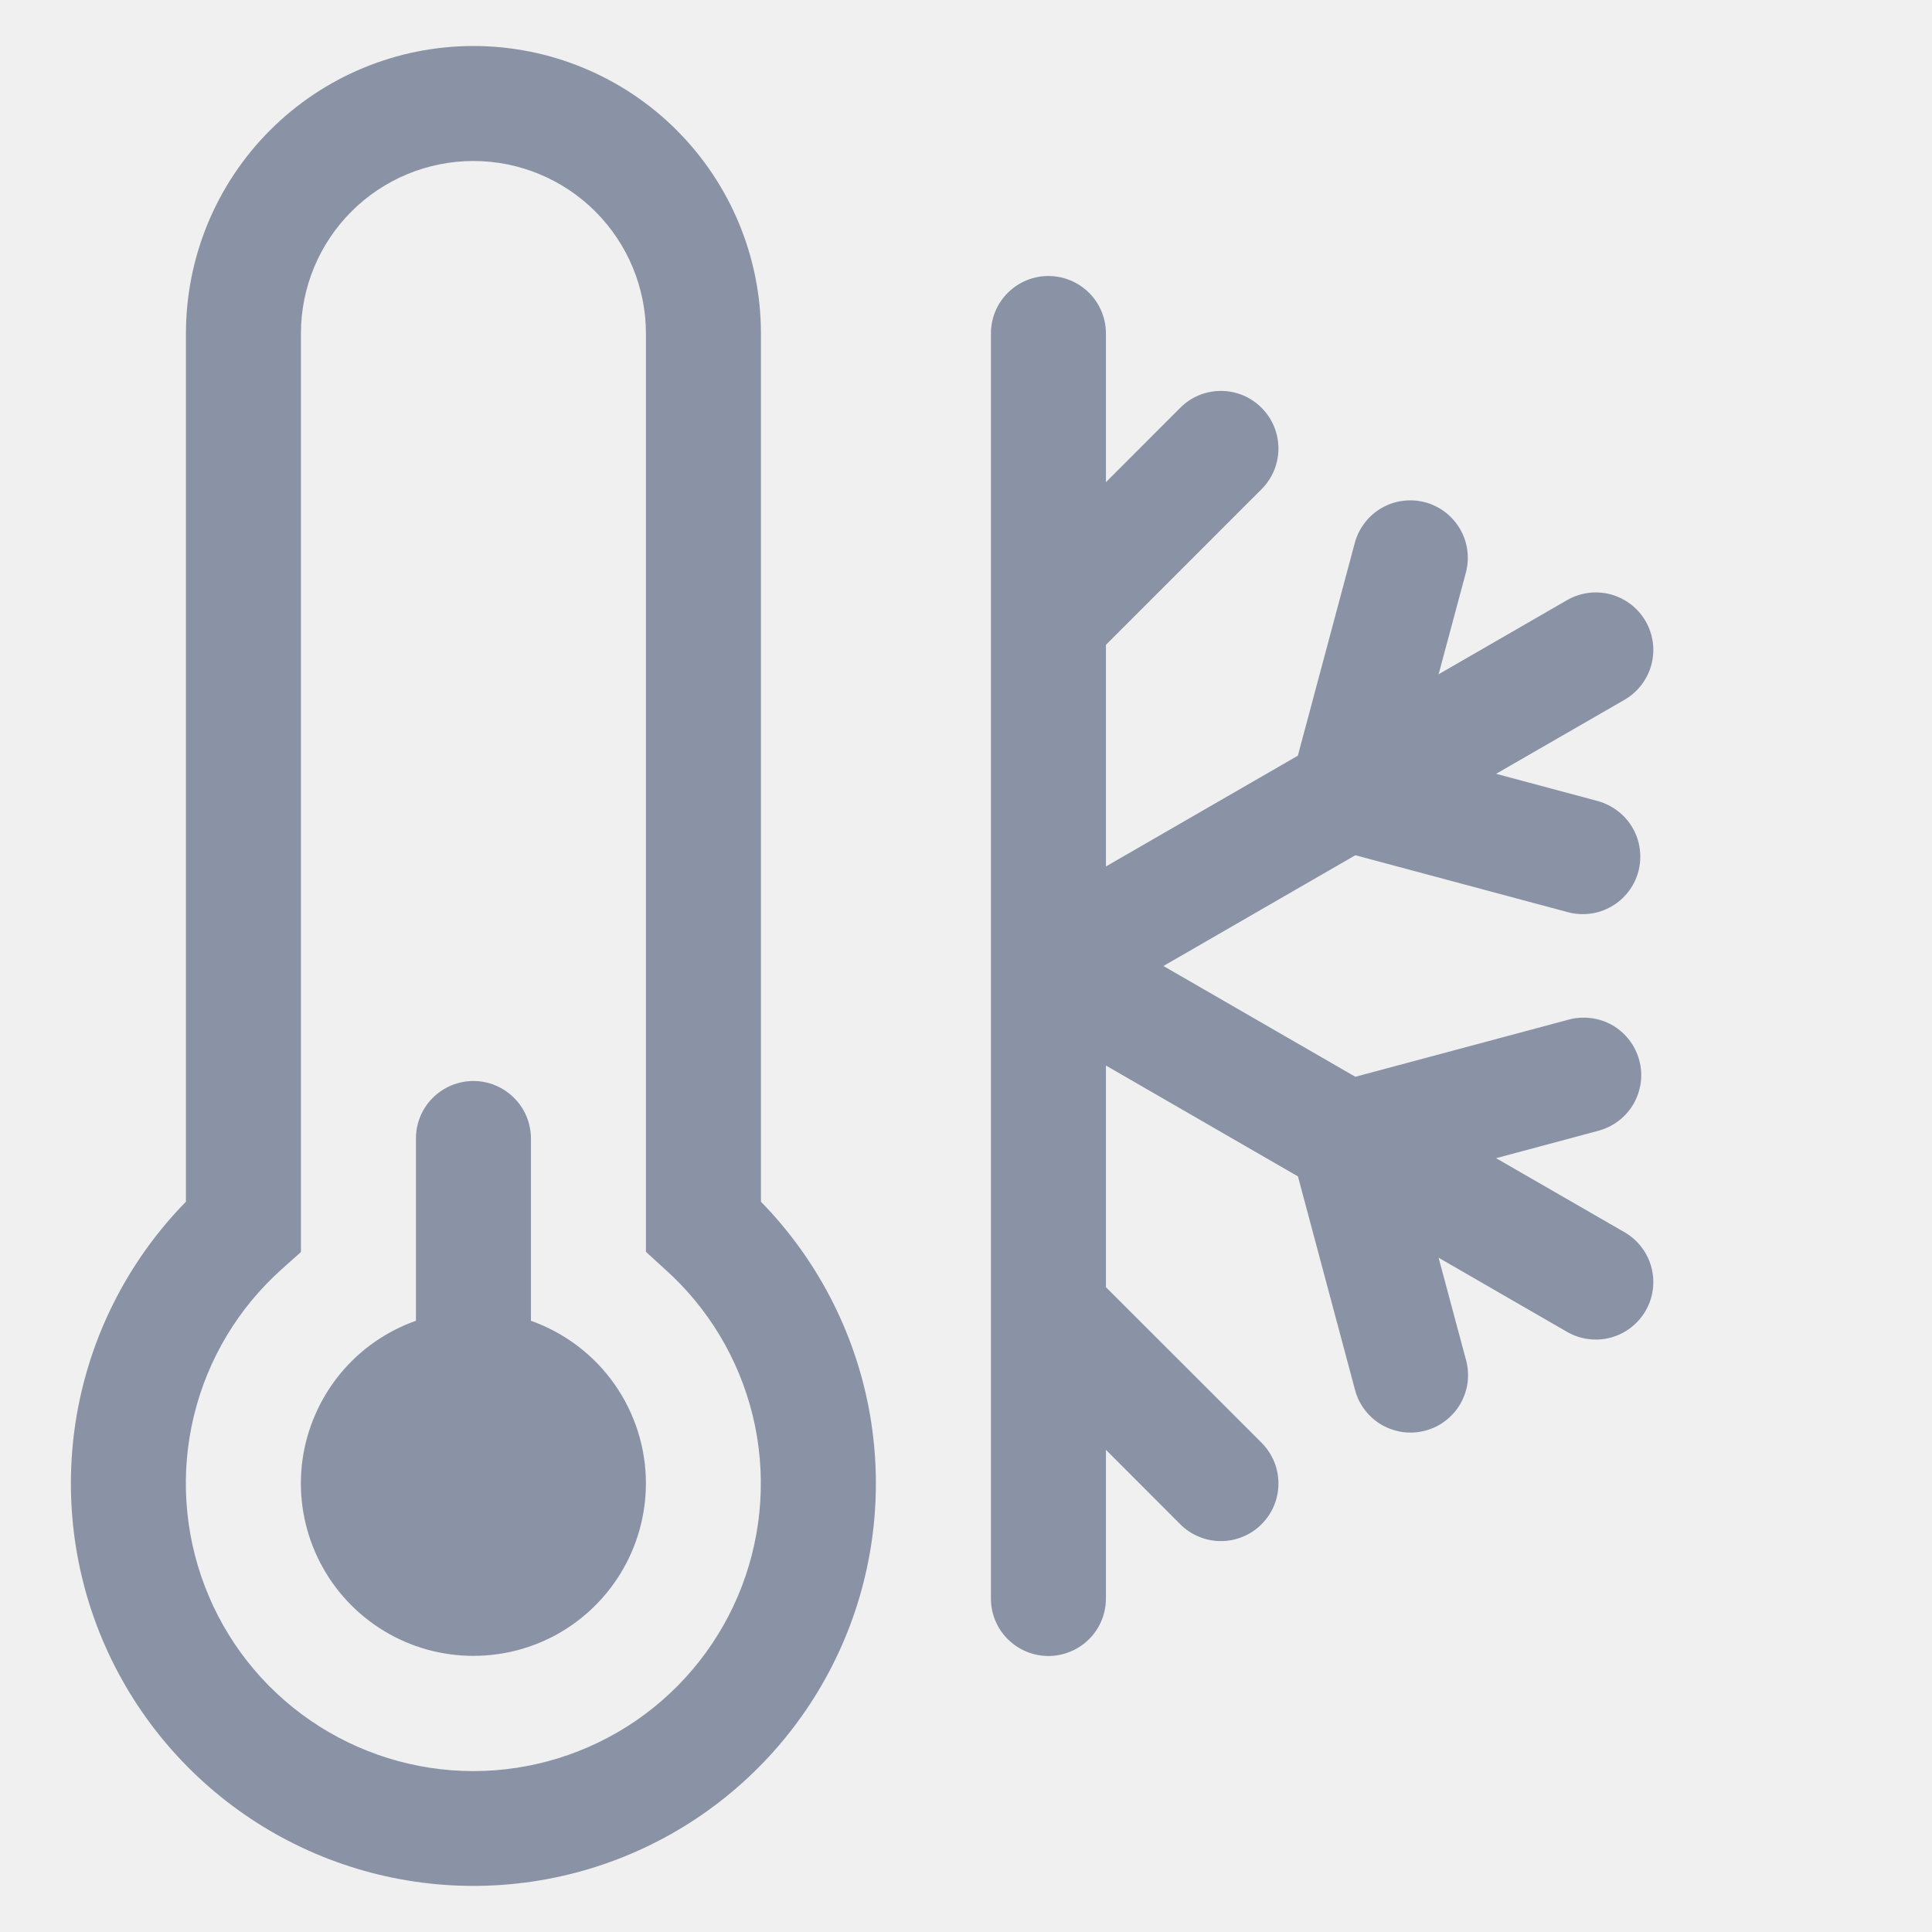
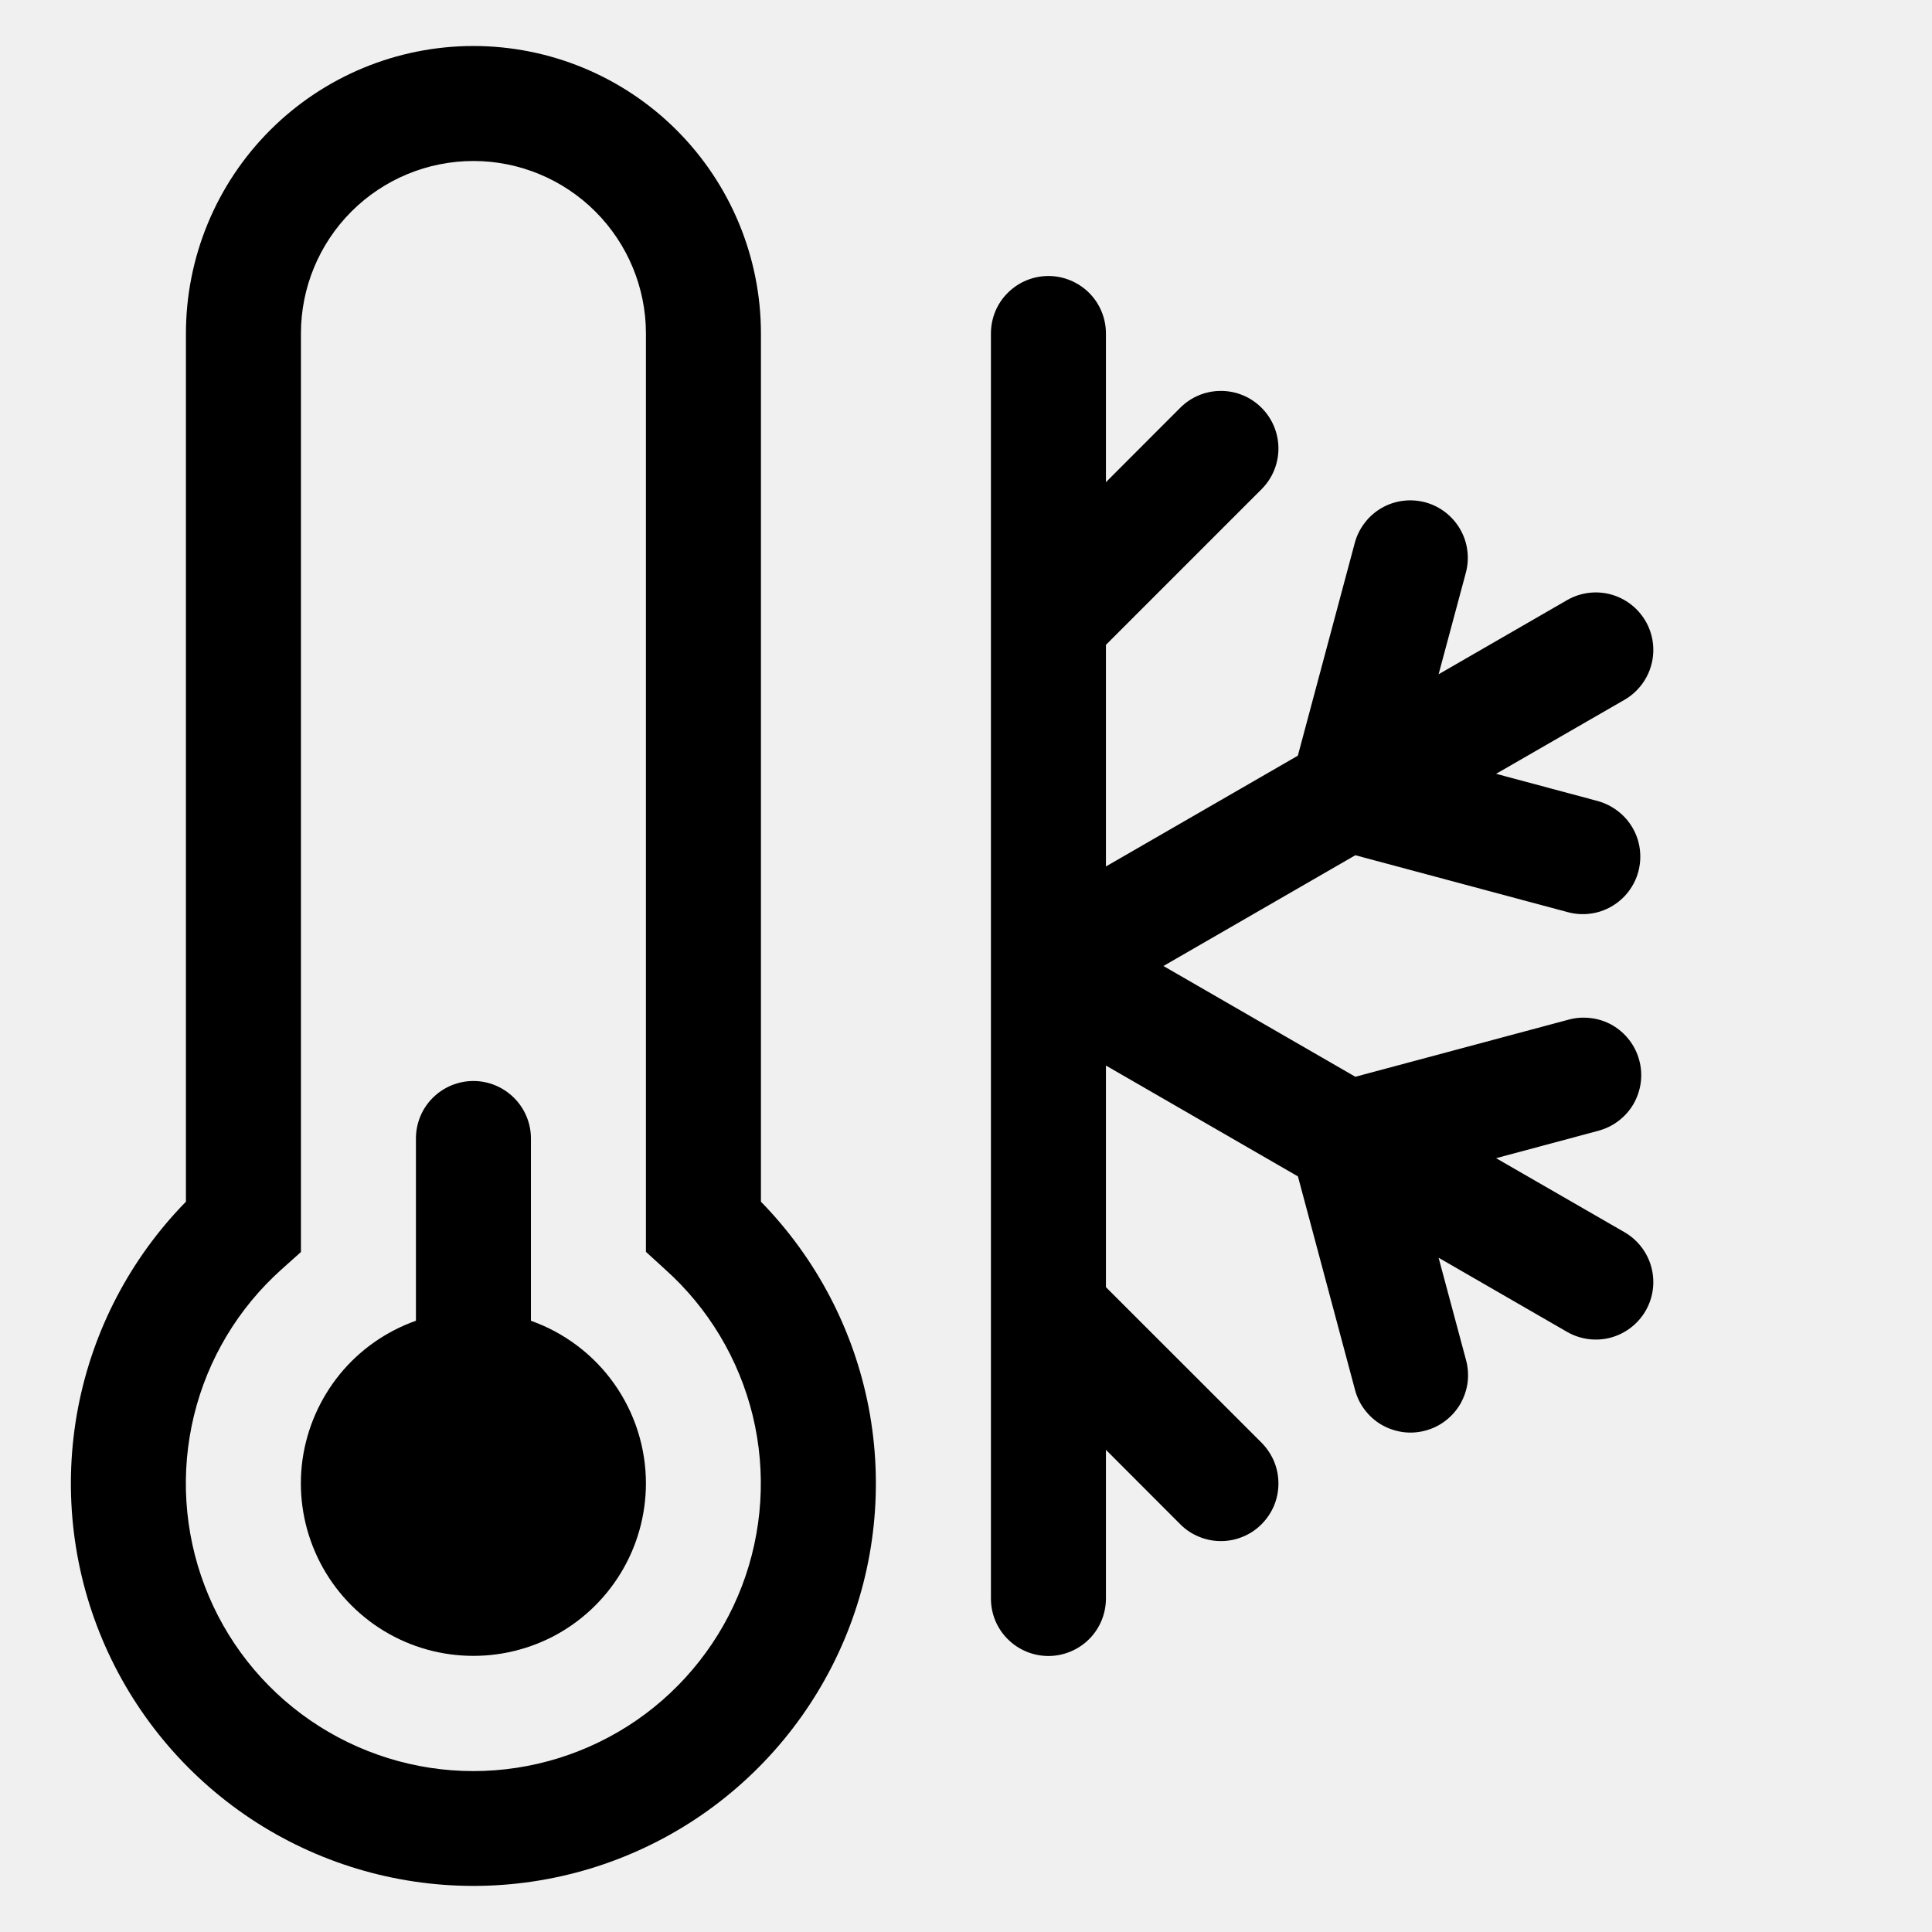
<svg xmlns="http://www.w3.org/2000/svg" width="21" height="21" viewBox="0 0 21 21" fill="none">
  <g clip-path="url(#clip0_1462_5037)">
-     <path d="M7.021 16.125C7.02 16.469 6.926 16.806 6.747 17.099C6.568 17.393 6.312 17.632 6.007 17.79C5.701 17.947 5.359 18.018 5.016 17.994C4.673 17.971 4.343 17.853 4.063 17.655C3.782 17.456 3.561 17.184 3.425 16.869C3.288 16.553 3.241 16.207 3.288 15.866C3.336 15.526 3.476 15.205 3.693 14.938C3.91 14.672 4.196 14.471 4.521 14.356V12.375C4.521 12.209 4.586 12.05 4.704 11.933C4.821 11.816 4.98 11.75 5.146 11.75C5.311 11.75 5.47 11.816 5.587 11.933C5.705 12.05 5.771 12.209 5.771 12.375V14.356C6.136 14.486 6.453 14.725 6.677 15.042C6.901 15.359 7.021 15.737 7.021 16.125Z" fill="#8A93A6" />
-     <path d="M2.021 3.625C2.021 2.796 2.35 2.001 2.936 1.415C3.522 0.829 4.317 0.5 5.146 0.5C5.974 0.5 6.769 0.829 7.355 1.415C7.941 2.001 8.271 2.796 8.271 3.625V13.062C8.873 13.678 9.281 14.457 9.443 15.304C9.604 16.15 9.513 17.025 9.179 17.819C8.845 18.613 8.284 19.291 7.567 19.768C6.849 20.245 6.007 20.499 5.146 20.499C4.284 20.499 3.442 20.245 2.724 19.768C2.007 19.291 1.446 18.613 1.112 17.819C0.778 17.025 0.687 16.15 0.848 15.304C1.01 14.457 1.418 13.678 2.021 13.062V3.625ZM5.146 1.75C4.648 1.75 4.171 1.948 3.82 2.299C3.468 2.651 3.271 3.128 3.271 3.625V13.609L3.062 13.796C2.59 14.218 2.257 14.773 2.108 15.388C1.959 16.003 2 16.649 2.226 17.241C2.451 17.832 2.851 18.341 3.373 18.7C3.894 19.058 4.512 19.251 5.145 19.251C5.778 19.251 6.396 19.058 6.917 18.7C7.438 18.341 7.838 17.832 8.064 17.241C8.29 16.649 8.331 16.003 8.182 15.388C8.032 14.773 7.7 14.218 7.228 13.796L7.021 13.607V3.625C7.021 3.128 6.823 2.651 6.471 2.299C6.12 1.948 5.643 1.75 5.146 1.75ZM11.396 3C11.561 3 11.72 3.066 11.838 3.183C11.955 3.3 12.021 3.459 12.021 3.625V5.241L12.828 4.433C12.945 4.315 13.104 4.249 13.271 4.249C13.437 4.249 13.596 4.315 13.713 4.433C13.83 4.55 13.896 4.709 13.896 4.875C13.896 5.041 13.83 5.2 13.713 5.317L12.021 7.009V9.418L14.107 8.214L14.726 5.901C14.747 5.822 14.784 5.748 14.834 5.683C14.884 5.617 14.946 5.563 15.017 5.522C15.088 5.481 15.167 5.454 15.248 5.444C15.33 5.433 15.412 5.439 15.492 5.46C15.571 5.481 15.645 5.518 15.71 5.568C15.775 5.618 15.83 5.681 15.871 5.752C15.912 5.823 15.939 5.901 15.949 5.983C15.96 6.064 15.954 6.147 15.933 6.226L15.637 7.329L17.037 6.521C17.18 6.44 17.35 6.418 17.509 6.461C17.669 6.505 17.804 6.609 17.887 6.752C17.97 6.895 17.992 7.065 17.95 7.224C17.908 7.384 17.804 7.52 17.662 7.604L16.262 8.411L17.367 8.707C17.446 8.729 17.52 8.766 17.585 8.816C17.651 8.866 17.705 8.928 17.746 8.999C17.787 9.07 17.814 9.149 17.824 9.23C17.835 9.312 17.829 9.394 17.808 9.474C17.787 9.553 17.75 9.627 17.7 9.692C17.65 9.758 17.587 9.812 17.516 9.853C17.445 9.894 17.367 9.921 17.285 9.931C17.204 9.942 17.121 9.936 17.042 9.915L14.732 9.296L12.646 10.5L14.732 11.704L17.043 11.085C17.123 11.062 17.206 11.056 17.289 11.066C17.371 11.075 17.451 11.101 17.523 11.142C17.595 11.183 17.658 11.238 17.709 11.304C17.76 11.37 17.797 11.445 17.818 11.525C17.84 11.605 17.845 11.688 17.834 11.771C17.822 11.853 17.795 11.932 17.753 12.004C17.711 12.075 17.655 12.137 17.588 12.187C17.522 12.237 17.446 12.272 17.366 12.293L16.262 12.589L17.662 13.396C17.804 13.48 17.908 13.616 17.95 13.776C17.992 13.935 17.97 14.105 17.887 14.248C17.804 14.391 17.669 14.495 17.509 14.539C17.35 14.582 17.18 14.56 17.037 14.479L15.637 13.671L15.933 14.775C15.956 14.855 15.962 14.938 15.953 15.021C15.943 15.103 15.916 15.183 15.876 15.255C15.835 15.327 15.78 15.39 15.714 15.441C15.649 15.492 15.573 15.529 15.493 15.55C15.413 15.572 15.329 15.577 15.247 15.566C15.165 15.554 15.086 15.527 15.014 15.485C14.943 15.443 14.881 15.387 14.831 15.32C14.781 15.254 14.746 15.178 14.726 15.098L14.108 12.787L12.021 11.582V13.991L13.713 15.682C13.771 15.741 13.817 15.81 13.849 15.886C13.88 15.961 13.896 16.043 13.896 16.125C13.896 16.207 13.88 16.289 13.849 16.364C13.817 16.44 13.771 16.509 13.713 16.567C13.655 16.626 13.586 16.672 13.51 16.703C13.434 16.735 13.353 16.751 13.271 16.751C13.188 16.751 13.107 16.735 13.031 16.703C12.955 16.672 12.886 16.626 12.828 16.567L12.021 15.759V17.375C12.021 17.541 11.955 17.7 11.838 17.817C11.72 17.934 11.561 18 11.396 18C11.23 18 11.071 17.934 10.954 17.817C10.836 17.7 10.771 17.541 10.771 17.375V3.625C10.771 3.459 10.836 3.3 10.954 3.183C11.071 3.066 11.23 3 11.396 3Z" fill="#8A93A6" />
+     <path d="M7.021 16.125C7.02 16.469 6.926 16.806 6.747 17.099C6.568 17.393 6.312 17.632 6.007 17.79C5.701 17.947 5.359 18.018 5.016 17.994C4.673 17.971 4.343 17.853 4.063 17.655C3.782 17.456 3.561 17.184 3.425 16.869C3.288 16.553 3.241 16.207 3.288 15.866C3.336 15.526 3.476 15.205 3.693 14.938C3.91 14.672 4.196 14.471 4.521 14.356V12.375C4.521 12.209 4.586 12.05 4.704 11.933C4.821 11.816 4.98 11.75 5.146 11.75C5.311 11.75 5.47 11.816 5.587 11.933C5.705 12.05 5.771 12.209 5.771 12.375V14.356C6.136 14.486 6.453 14.725 6.677 15.042C6.901 15.359 7.021 15.737 7.021 16.125Z" fill="currentColor" />
+     <path d="M2.021 3.625C2.021 2.796 2.35 2.001 2.936 1.415C3.522 0.829 4.317 0.5 5.146 0.5C5.974 0.5 6.769 0.829 7.355 1.415C7.941 2.001 8.271 2.796 8.271 3.625V13.062C8.873 13.678 9.281 14.457 9.443 15.304C9.604 16.15 9.513 17.025 9.179 17.819C8.845 18.613 8.284 19.291 7.567 19.768C6.849 20.245 6.007 20.499 5.146 20.499C4.284 20.499 3.442 20.245 2.724 19.768C2.007 19.291 1.446 18.613 1.112 17.819C0.778 17.025 0.687 16.15 0.848 15.304C1.01 14.457 1.418 13.678 2.021 13.062V3.625ZM5.146 1.75C4.648 1.75 4.171 1.948 3.82 2.299C3.468 2.651 3.271 3.128 3.271 3.625V13.609L3.062 13.796C2.59 14.218 2.257 14.773 2.108 15.388C1.959 16.003 2 16.649 2.226 17.241C2.451 17.832 2.851 18.341 3.373 18.7C3.894 19.058 4.512 19.251 5.145 19.251C5.778 19.251 6.396 19.058 6.917 18.7C7.438 18.341 7.838 17.832 8.064 17.241C8.29 16.649 8.331 16.003 8.182 15.388C8.032 14.773 7.7 14.218 7.228 13.796L7.021 13.607V3.625C7.021 3.128 6.823 2.651 6.471 2.299C6.12 1.948 5.643 1.75 5.146 1.75ZM11.396 3C11.561 3 11.72 3.066 11.838 3.183C11.955 3.3 12.021 3.459 12.021 3.625V5.241L12.828 4.433C12.945 4.315 13.104 4.249 13.271 4.249C13.437 4.249 13.596 4.315 13.713 4.433C13.83 4.55 13.896 4.709 13.896 4.875C13.896 5.041 13.83 5.2 13.713 5.317L12.021 7.009V9.418L14.107 8.214L14.726 5.901C14.747 5.822 14.784 5.748 14.834 5.683C14.884 5.617 14.946 5.563 15.017 5.522C15.088 5.481 15.167 5.454 15.248 5.444C15.33 5.433 15.412 5.439 15.492 5.46C15.571 5.481 15.645 5.518 15.71 5.568C15.775 5.618 15.83 5.681 15.871 5.752C15.912 5.823 15.939 5.901 15.949 5.983C15.96 6.064 15.954 6.147 15.933 6.226L15.637 7.329L17.037 6.521C17.18 6.44 17.35 6.418 17.509 6.461C17.669 6.505 17.804 6.609 17.887 6.752C17.97 6.895 17.992 7.065 17.95 7.224C17.908 7.384 17.804 7.52 17.662 7.604L16.262 8.411L17.367 8.707C17.446 8.729 17.52 8.766 17.585 8.816C17.651 8.866 17.705 8.928 17.746 8.999C17.787 9.07 17.814 9.149 17.824 9.23C17.835 9.312 17.829 9.394 17.808 9.474C17.787 9.553 17.75 9.627 17.7 9.692C17.65 9.758 17.587 9.812 17.516 9.853C17.445 9.894 17.367 9.921 17.285 9.931C17.204 9.942 17.121 9.936 17.042 9.915L14.732 9.296L12.646 10.5L14.732 11.704L17.043 11.085C17.123 11.062 17.206 11.056 17.289 11.066C17.371 11.075 17.451 11.101 17.523 11.142C17.595 11.183 17.658 11.238 17.709 11.304C17.76 11.37 17.797 11.445 17.818 11.525C17.84 11.605 17.845 11.688 17.834 11.771C17.822 11.853 17.795 11.932 17.753 12.004C17.711 12.075 17.655 12.137 17.588 12.187C17.522 12.237 17.446 12.272 17.366 12.293L16.262 12.589L17.662 13.396C17.804 13.48 17.908 13.616 17.95 13.776C17.992 13.935 17.97 14.105 17.887 14.248C17.804 14.391 17.669 14.495 17.509 14.539C17.35 14.582 17.18 14.56 17.037 14.479L15.637 13.671L15.933 14.775C15.956 14.855 15.962 14.938 15.953 15.021C15.943 15.103 15.916 15.183 15.876 15.255C15.835 15.327 15.78 15.39 15.714 15.441C15.649 15.492 15.573 15.529 15.493 15.55C15.413 15.572 15.329 15.577 15.247 15.566C15.165 15.554 15.086 15.527 15.014 15.485C14.943 15.443 14.881 15.387 14.831 15.32C14.781 15.254 14.746 15.178 14.726 15.098L14.108 12.787L12.021 11.582V13.991L13.713 15.682C13.771 15.741 13.817 15.81 13.849 15.886C13.88 15.961 13.896 16.043 13.896 16.125C13.896 16.207 13.88 16.289 13.849 16.364C13.817 16.44 13.771 16.509 13.713 16.567C13.655 16.626 13.586 16.672 13.51 16.703C13.434 16.735 13.353 16.751 13.271 16.751C13.188 16.751 13.107 16.735 13.031 16.703C12.955 16.672 12.886 16.626 12.828 16.567L12.021 15.759V17.375C12.021 17.541 11.955 17.7 11.838 17.817C11.72 17.934 11.561 18 11.396 18C11.23 18 11.071 17.934 10.954 17.817C10.836 17.7 10.771 17.541 10.771 17.375V3.625C10.771 3.459 10.836 3.3 10.954 3.183C11.071 3.066 11.23 3 11.396 3Z" fill="currentColor" />
  </g>
  <defs>
    <clipPath id="clip0_1462_5037">
      <rect width="20" height="20" fill="white" transform="translate(0.770508 0.5)" />
    </clipPath>
  </defs>
</svg>
